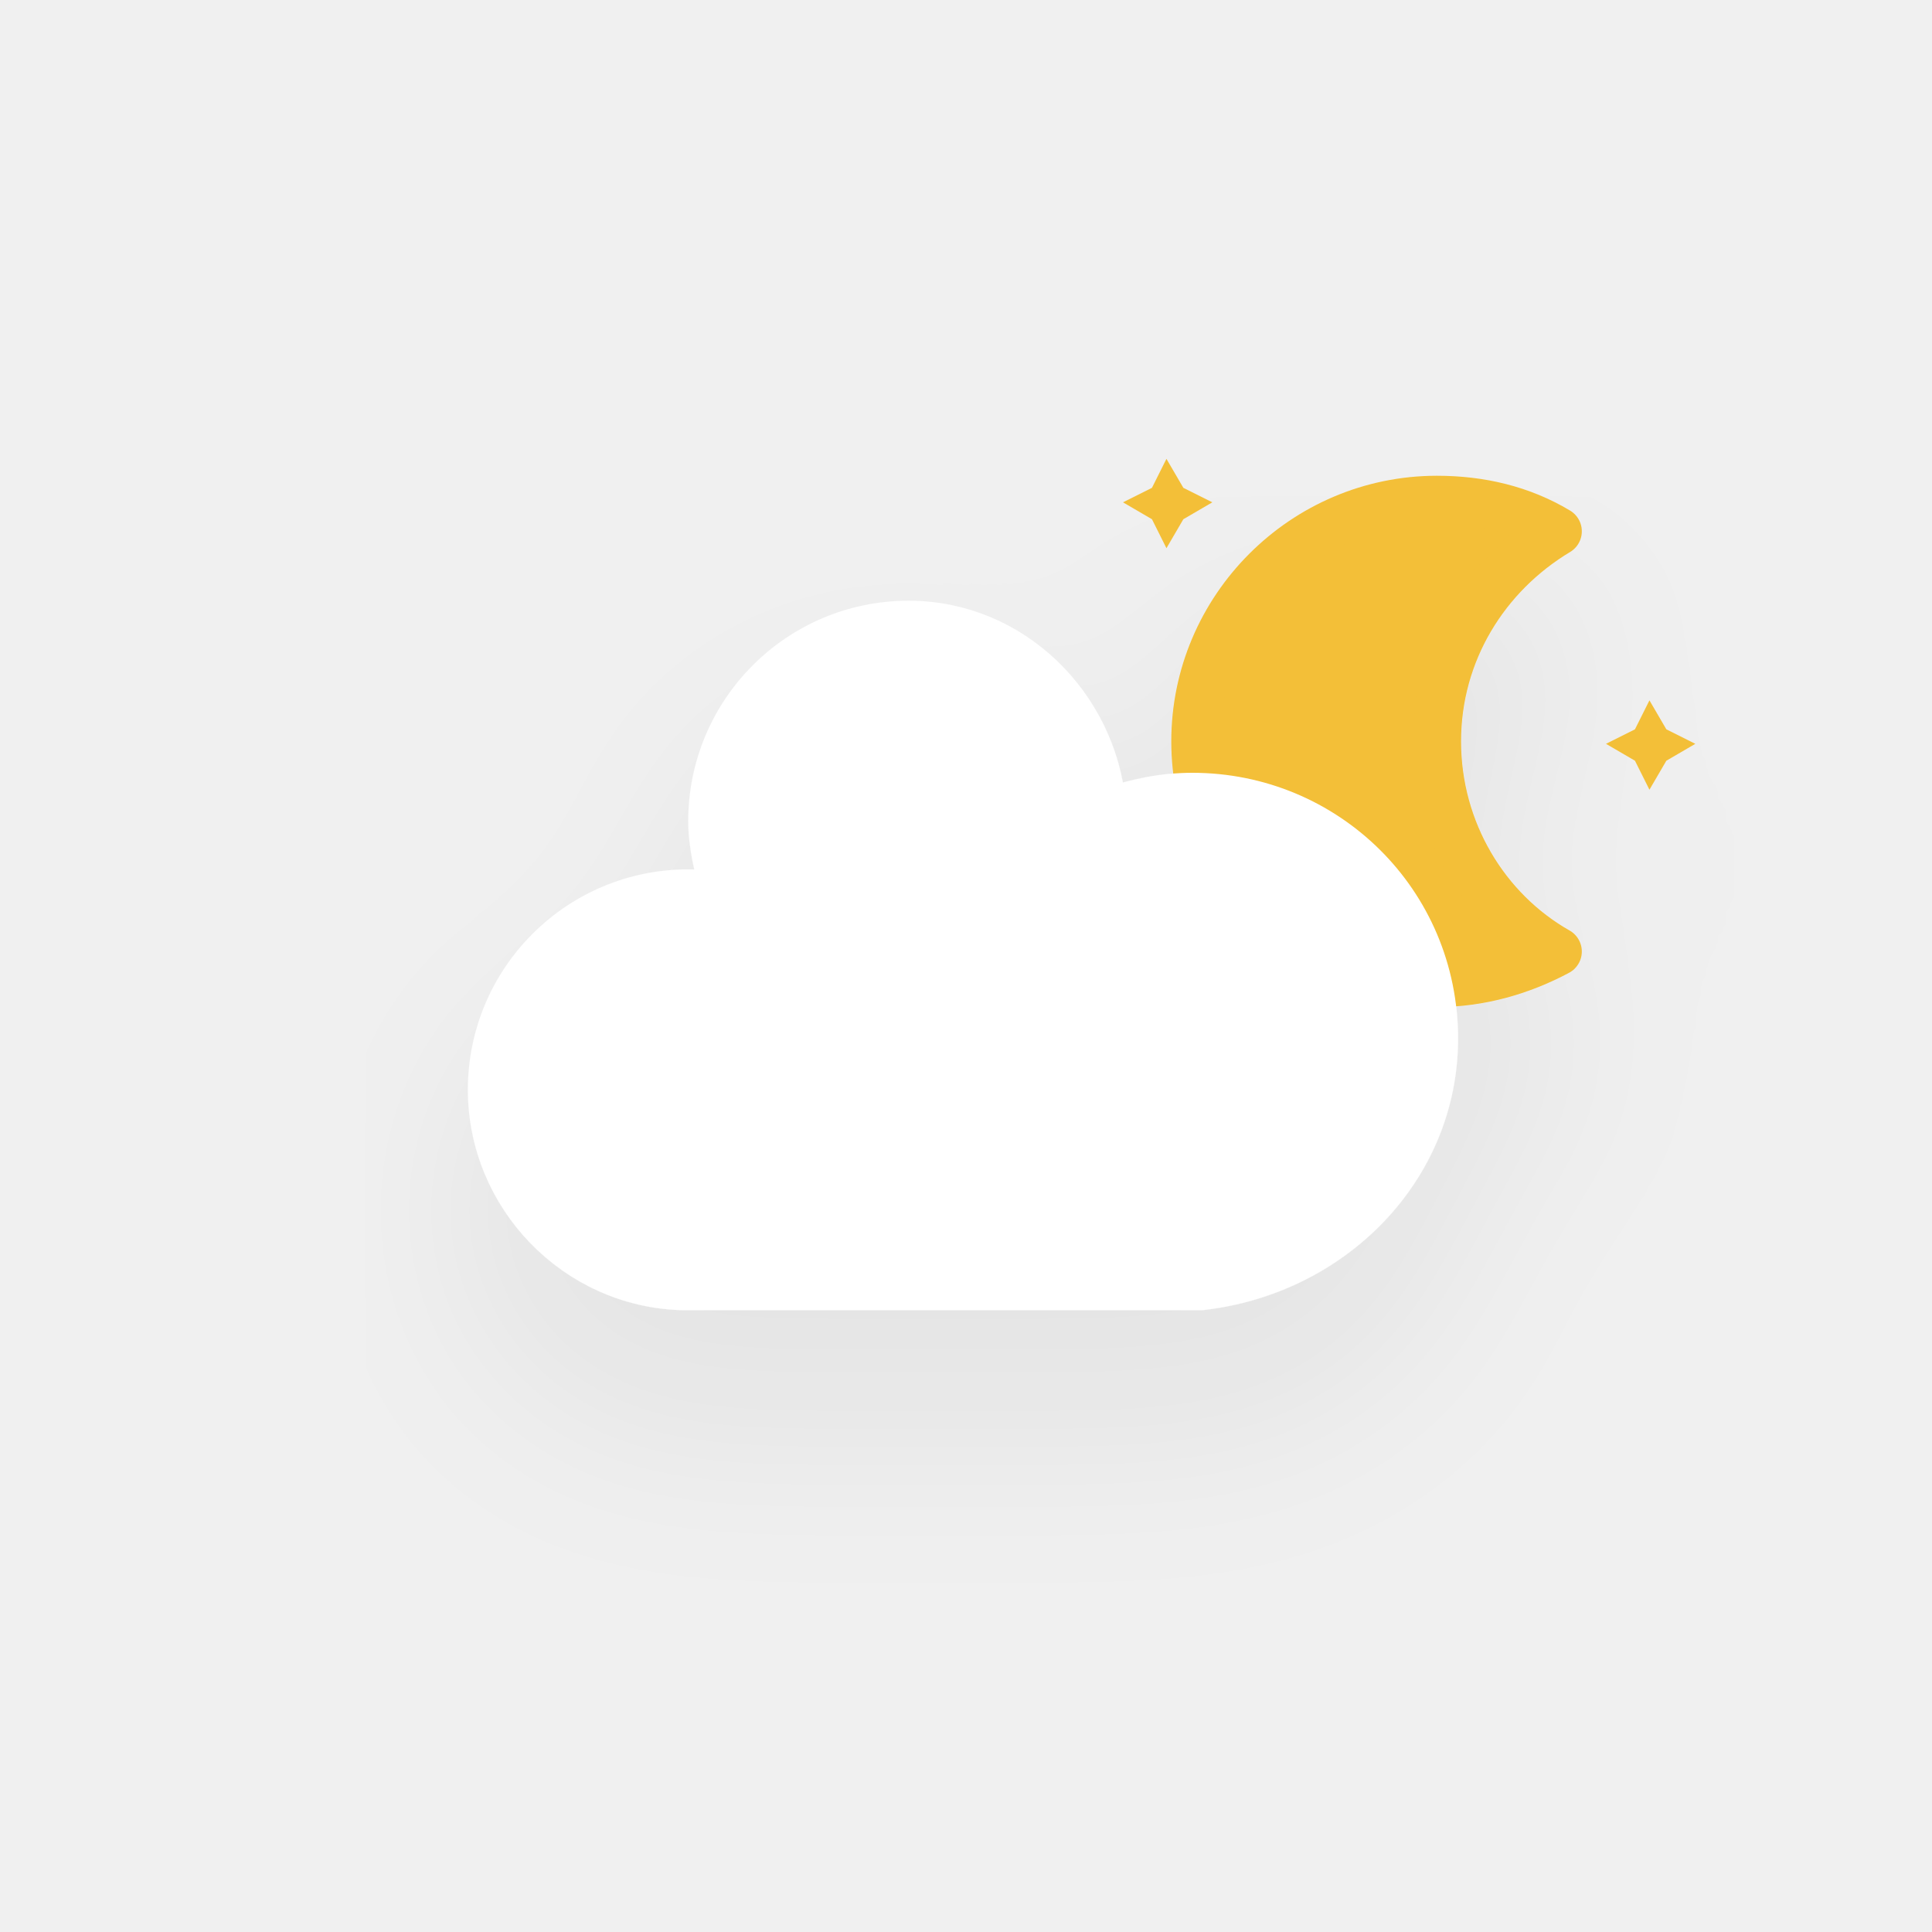
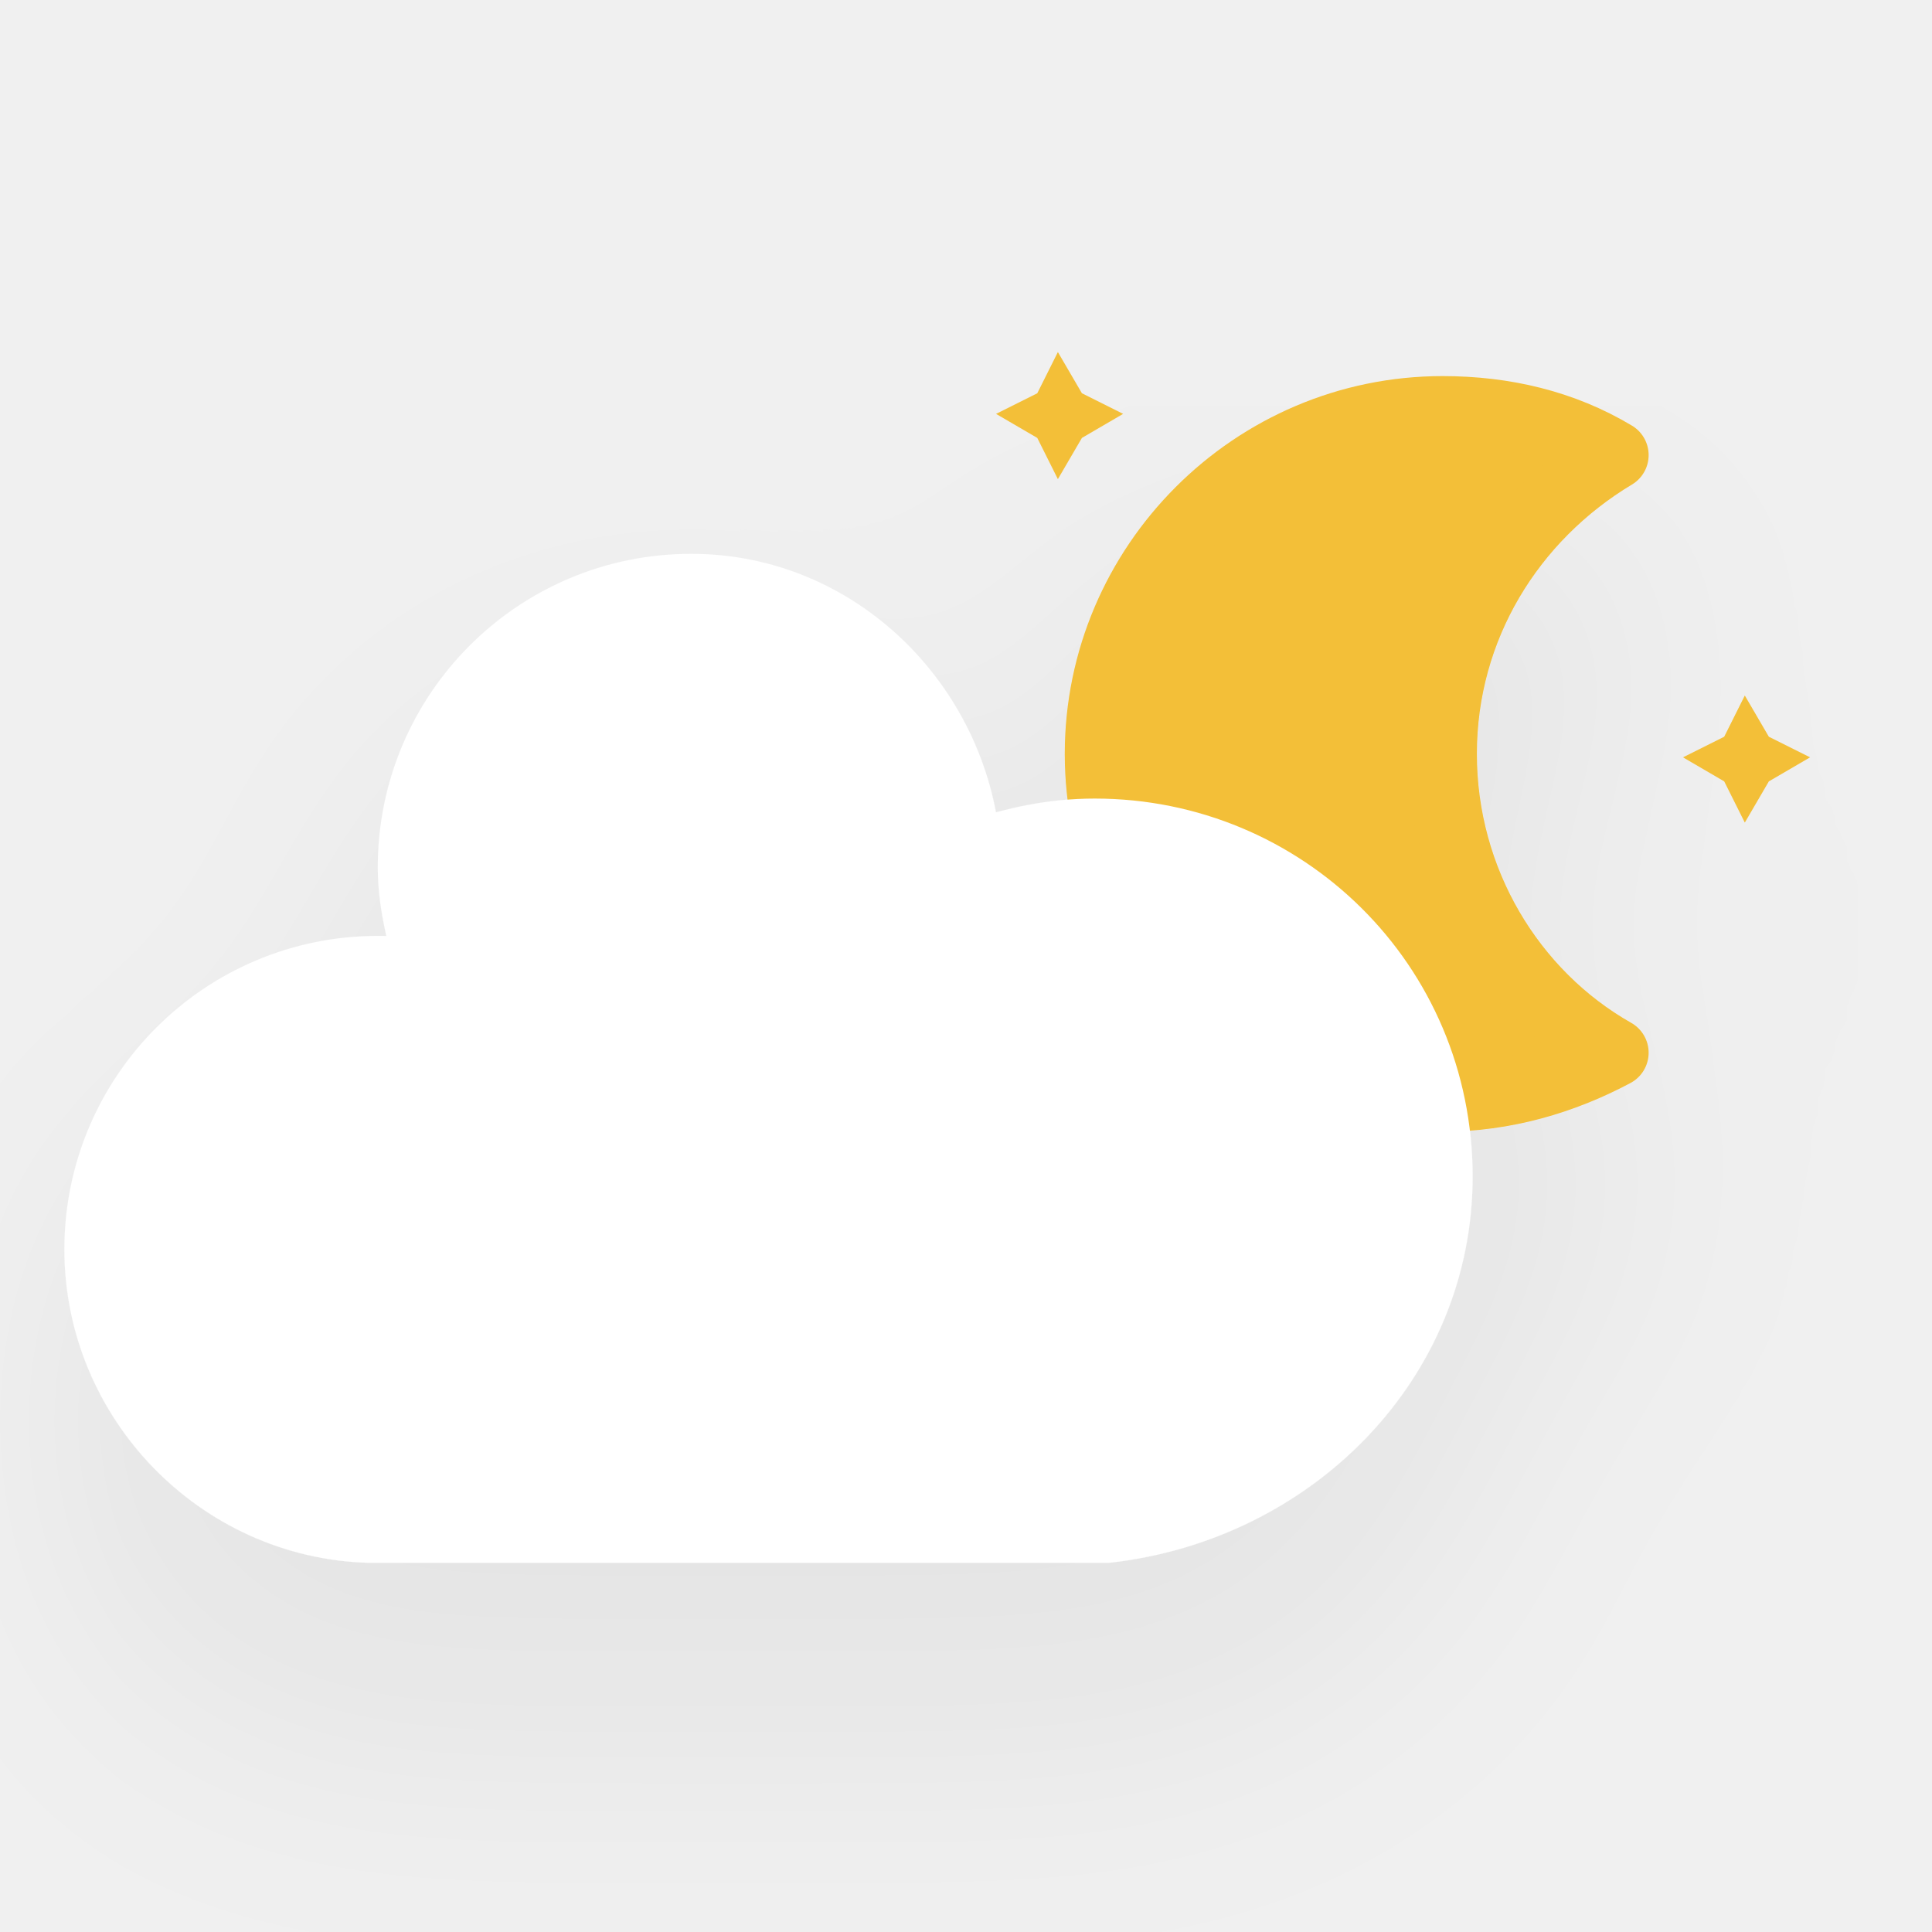
- <svg xmlns="http://www.w3.org/2000/svg" version="1.1" width="64" height="64" viewbox="0 0 64 64">
+ <svg xmlns="http://www.w3.org/2000/svg" version="1.1" width="45" height="45" viewbox="0 0 45 45">
  <defs>
    <filter id="blur" width="200%" height="200%">
      <feGaussianBlur in="SourceAlpha" stdDeviation="3" />
      <feOffset dx="0" dy="4" result="offsetblur" />
      <feComponentTransfer>
        <feFuncA type="linear" slope="0.05" />
      </feComponentTransfer>
      <feMerge>
        <feMergeNode />
        <feMergeNode in="SourceGraphic" />
      </feMerge>
    </filter>
    <style type="text/css">
/*
** CLOUDS
*/
@keyframes am-weather-cloud-2 {
  0% {
    -webkit-transform: translate(0px,0px);
       -moz-transform: translate(0px,0px);
        -ms-transform: translate(0px,0px);
            transform: translate(0px,0px);
  }

  50% {
    -webkit-transform: translate(2px,0px);
       -moz-transform: translate(2px,0px);
        -ms-transform: translate(2px,0px);
            transform: translate(2px,0px);
  }

  100% {
    -webkit-transform: translate(0px,0px);
       -moz-transform: translate(0px,0px);
        -ms-transform: translate(0px,0px);
            transform: translate(0px,0px);
  }
}

.am-weather-cloud-2 {
  -webkit-animation-name: am-weather-cloud-2;
     -moz-animation-name: am-weather-cloud-2;
          animation-name: am-weather-cloud-2;
  -webkit-animation-duration: 3s;
     -moz-animation-duration: 3s;
          animation-duration: 3s;
  -webkit-animation-timing-function: linear;
     -moz-animation-timing-function: linear;
          animation-timing-function: linear;
  -webkit-animation-iteration-count: infinite;
     -moz-animation-iteration-count: infinite;
          animation-iteration-count: infinite;
}

/*
** MOON
*/
@keyframes am-weather-moon {
  0% {
    -webkit-transform: rotate(0deg);
       -moz-transform: rotate(0deg);
        -ms-transform: rotate(0deg);
            transform: rotate(0deg);
  }

  50% {
    -webkit-transform: rotate(15deg);
       -moz-transform: rotate(15deg);
        -ms-transform: rotate(15deg);
            transform: rotate(15deg);
  }

  100% {
    -webkit-transform: rotate(0deg);
       -moz-transform: rotate(0deg);
        -ms-transform: rotate(0deg);
            transform: rotate(0deg);
  }
}

.am-weather-moon {
  -webkit-animation-name: am-weather-moon;
     -moz-animation-name: am-weather-moon;
      -ms-animation-name: am-weather-moon;
          animation-name: am-weather-moon;
  -webkit-animation-duration: 6s;
     -moz-animation-duration: 6s;
      -ms-animation-duration: 6s;
          animation-duration: 6s;
  -webkit-animation-timing-function: linear;
     -moz-animation-timing-function: linear;
      -ms-animation-timing-function: linear;
          animation-timing-function: linear;
  -webkit-animation-iteration-count: infinite;
     -moz-animation-iteration-count: infinite;
      -ms-animation-iteration-count: infinite;
          animation-iteration-count: infinite;
  -webkit-transform-origin: 12.5px 15.15px 0; /* TODO FF CENTER ISSUE */
     -moz-transform-origin: 12.5px 15.15px 0; /* TODO FF CENTER ISSUE */
      -ms-transform-origin: 12.5px 15.15px 0; /* TODO FF CENTER ISSUE */
          transform-origin: 12.5px 15.15px 0; /* TODO FF CENTER ISSUE */
}

@keyframes am-weather-moon-star-1 {
  0% {
    opacity: 0;
  }

  100% {
    opacity: 1;
  }
}

.am-weather-moon-star-1 {
  -webkit-animation-name: am-weather-moon-star-1;
     -moz-animation-name: am-weather-moon-star-1;
      -ms-animation-name: am-weather-moon-star-1;
          animation-name: am-weather-moon-star-1;
  -webkit-animation-delay: 3s;
     -moz-animation-delay: 3s;
      -ms-animation-delay: 3s;
          animation-delay: 3s;
  -webkit-animation-duration: 5s;
     -moz-animation-duration: 5s;
      -ms-animation-duration: 5s;
          animation-duration: 5s;
  -webkit-animation-timing-function: linear;
     -moz-animation-timing-function: linear;
      -ms-animation-timing-function: linear;
          animation-timing-function: linear;
  -webkit-animation-iteration-count: 1;
     -moz-animation-iteration-count: 1;
      -ms-animation-iteration-count: 1;
          animation-iteration-count: 1;
}

@keyframes am-weather-moon-star-2 {
  0% {
    opacity: 0;
  }

  100% {
    opacity: 1;
  }
}

.am-weather-moon-star-2 {
  -webkit-animation-name: am-weather-moon-star-2;
     -moz-animation-name: am-weather-moon-star-2;
      -ms-animation-name: am-weather-moon-star-2;
          animation-name: am-weather-moon-star-2;
  -webkit-animation-delay: 5s;
     -moz-animation-delay: 5s;
      -ms-animation-delay: 5s;
          animation-delay: 5s;
  -webkit-animation-duration: 4s;
     -moz-animation-duration: 4s;
      -ms-animation-duration: 4s;
          animation-duration: 4s;
  -webkit-animation-timing-function: linear;
     -moz-animation-timing-function: linear;
      -ms-animation-timing-function: linear;
          animation-timing-function: linear;
  -webkit-animation-iteration-count: 1;
     -moz-animation-iteration-count: 1;
      -ms-animation-iteration-count: 1;
          animation-iteration-count: 1;
}
        </style>
  </defs>
  <g filter="url(#blur)" id="cloudy-night-3">
-     <g transform="translate(20,10)">
+     <g transform="translate(6,3)">
      <g transform="translate(16,4), scale(0.8)">
        <g class="am-weather-moon-star-1">
          <polygon fill="#f3bf37" points="3.3,1.5 4,2.7 5.2,3.3 4,4 3.3,5.2 2.7,4 1.5,3.3 2.7,2.7" stroke="none" stroke-miterlimit="10" />
        </g>
        <g class="am-weather-moon-star-2">
          <polygon fill="#f3bf37" points="3.3,1.5 4,2.7 5.2,3.3 4,4 3.3,5.2 2.7,4 1.5,3.3 2.7,2.7" stroke="none" stroke-miterlimit="10" transform="translate(20,10)" />
        </g>
        <g class="am-weather-moon">
          <path d="M14.5,13.2c0-3.7,2-6.9,5-8.7   c-1.5-0.9-3.2-1.3-5-1.3c-5.5,0-10,4.5-10,10s4.5,10,10,10c1.8,0,3.5-0.5,5-1.3C16.5,20.2,14.5,16.9,14.5,13.2z" fill="#f3bf37" stroke="#f3bf37" stroke-linejoin="round" stroke-width="2" />
        </g>
      </g>
      <g class="am-weather-cloud-2">
        <path d="M47.7,35.4    c0-4.6-3.7-8.2-8.2-8.2c-1,0-1.9,0.2-2.8,0.5c-0.3-3.4-3.1-6.2-6.6-6.2c-3.7,0-6.7,3-6.7,6.7c0,0.8,0.2,1.6,0.4,2.3    c-0.3-0.1-0.7-0.1-1-0.1c-3.7,0-6.7,3-6.7,6.7c0,3.6,2.9,6.6,6.5,6.7l17.2,0C44.2,43.3,47.7,39.8,47.7,35.4z" fill="white" stroke="white" stroke-linejoin="round" stroke-width="1.2" transform="translate(-20,-11)" />
      </g>
    </g>
  </g>
</svg>
